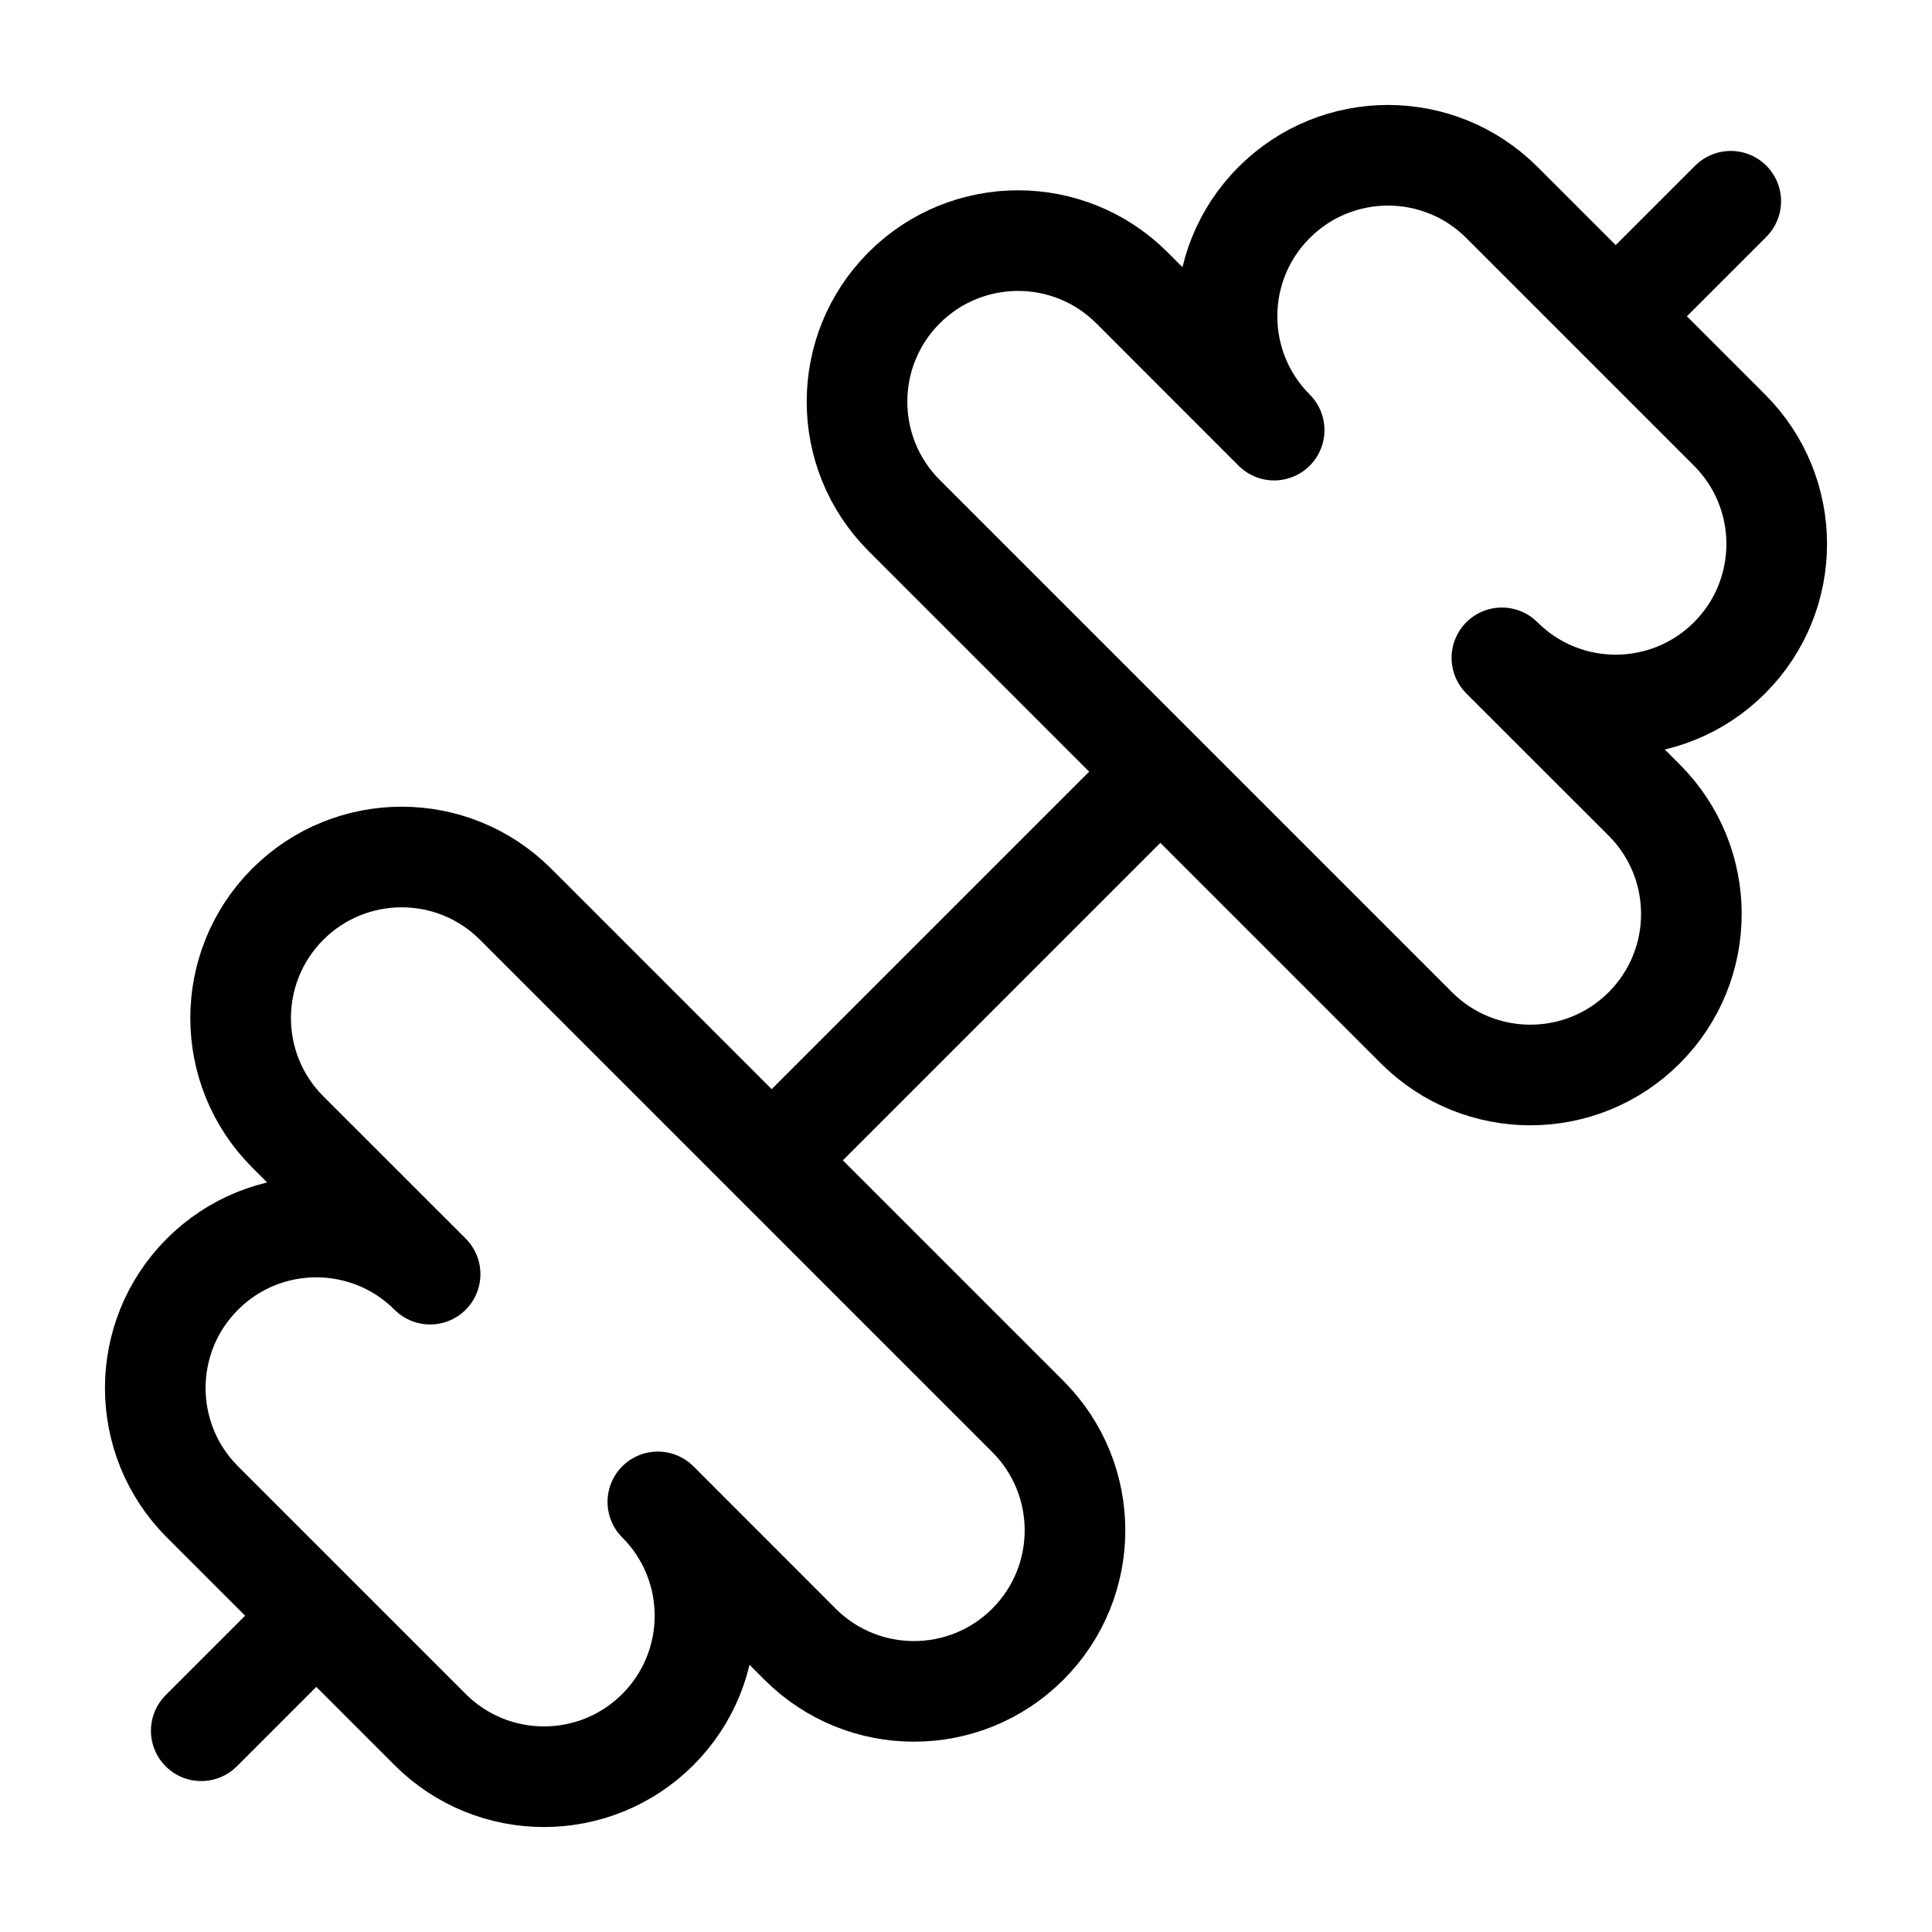
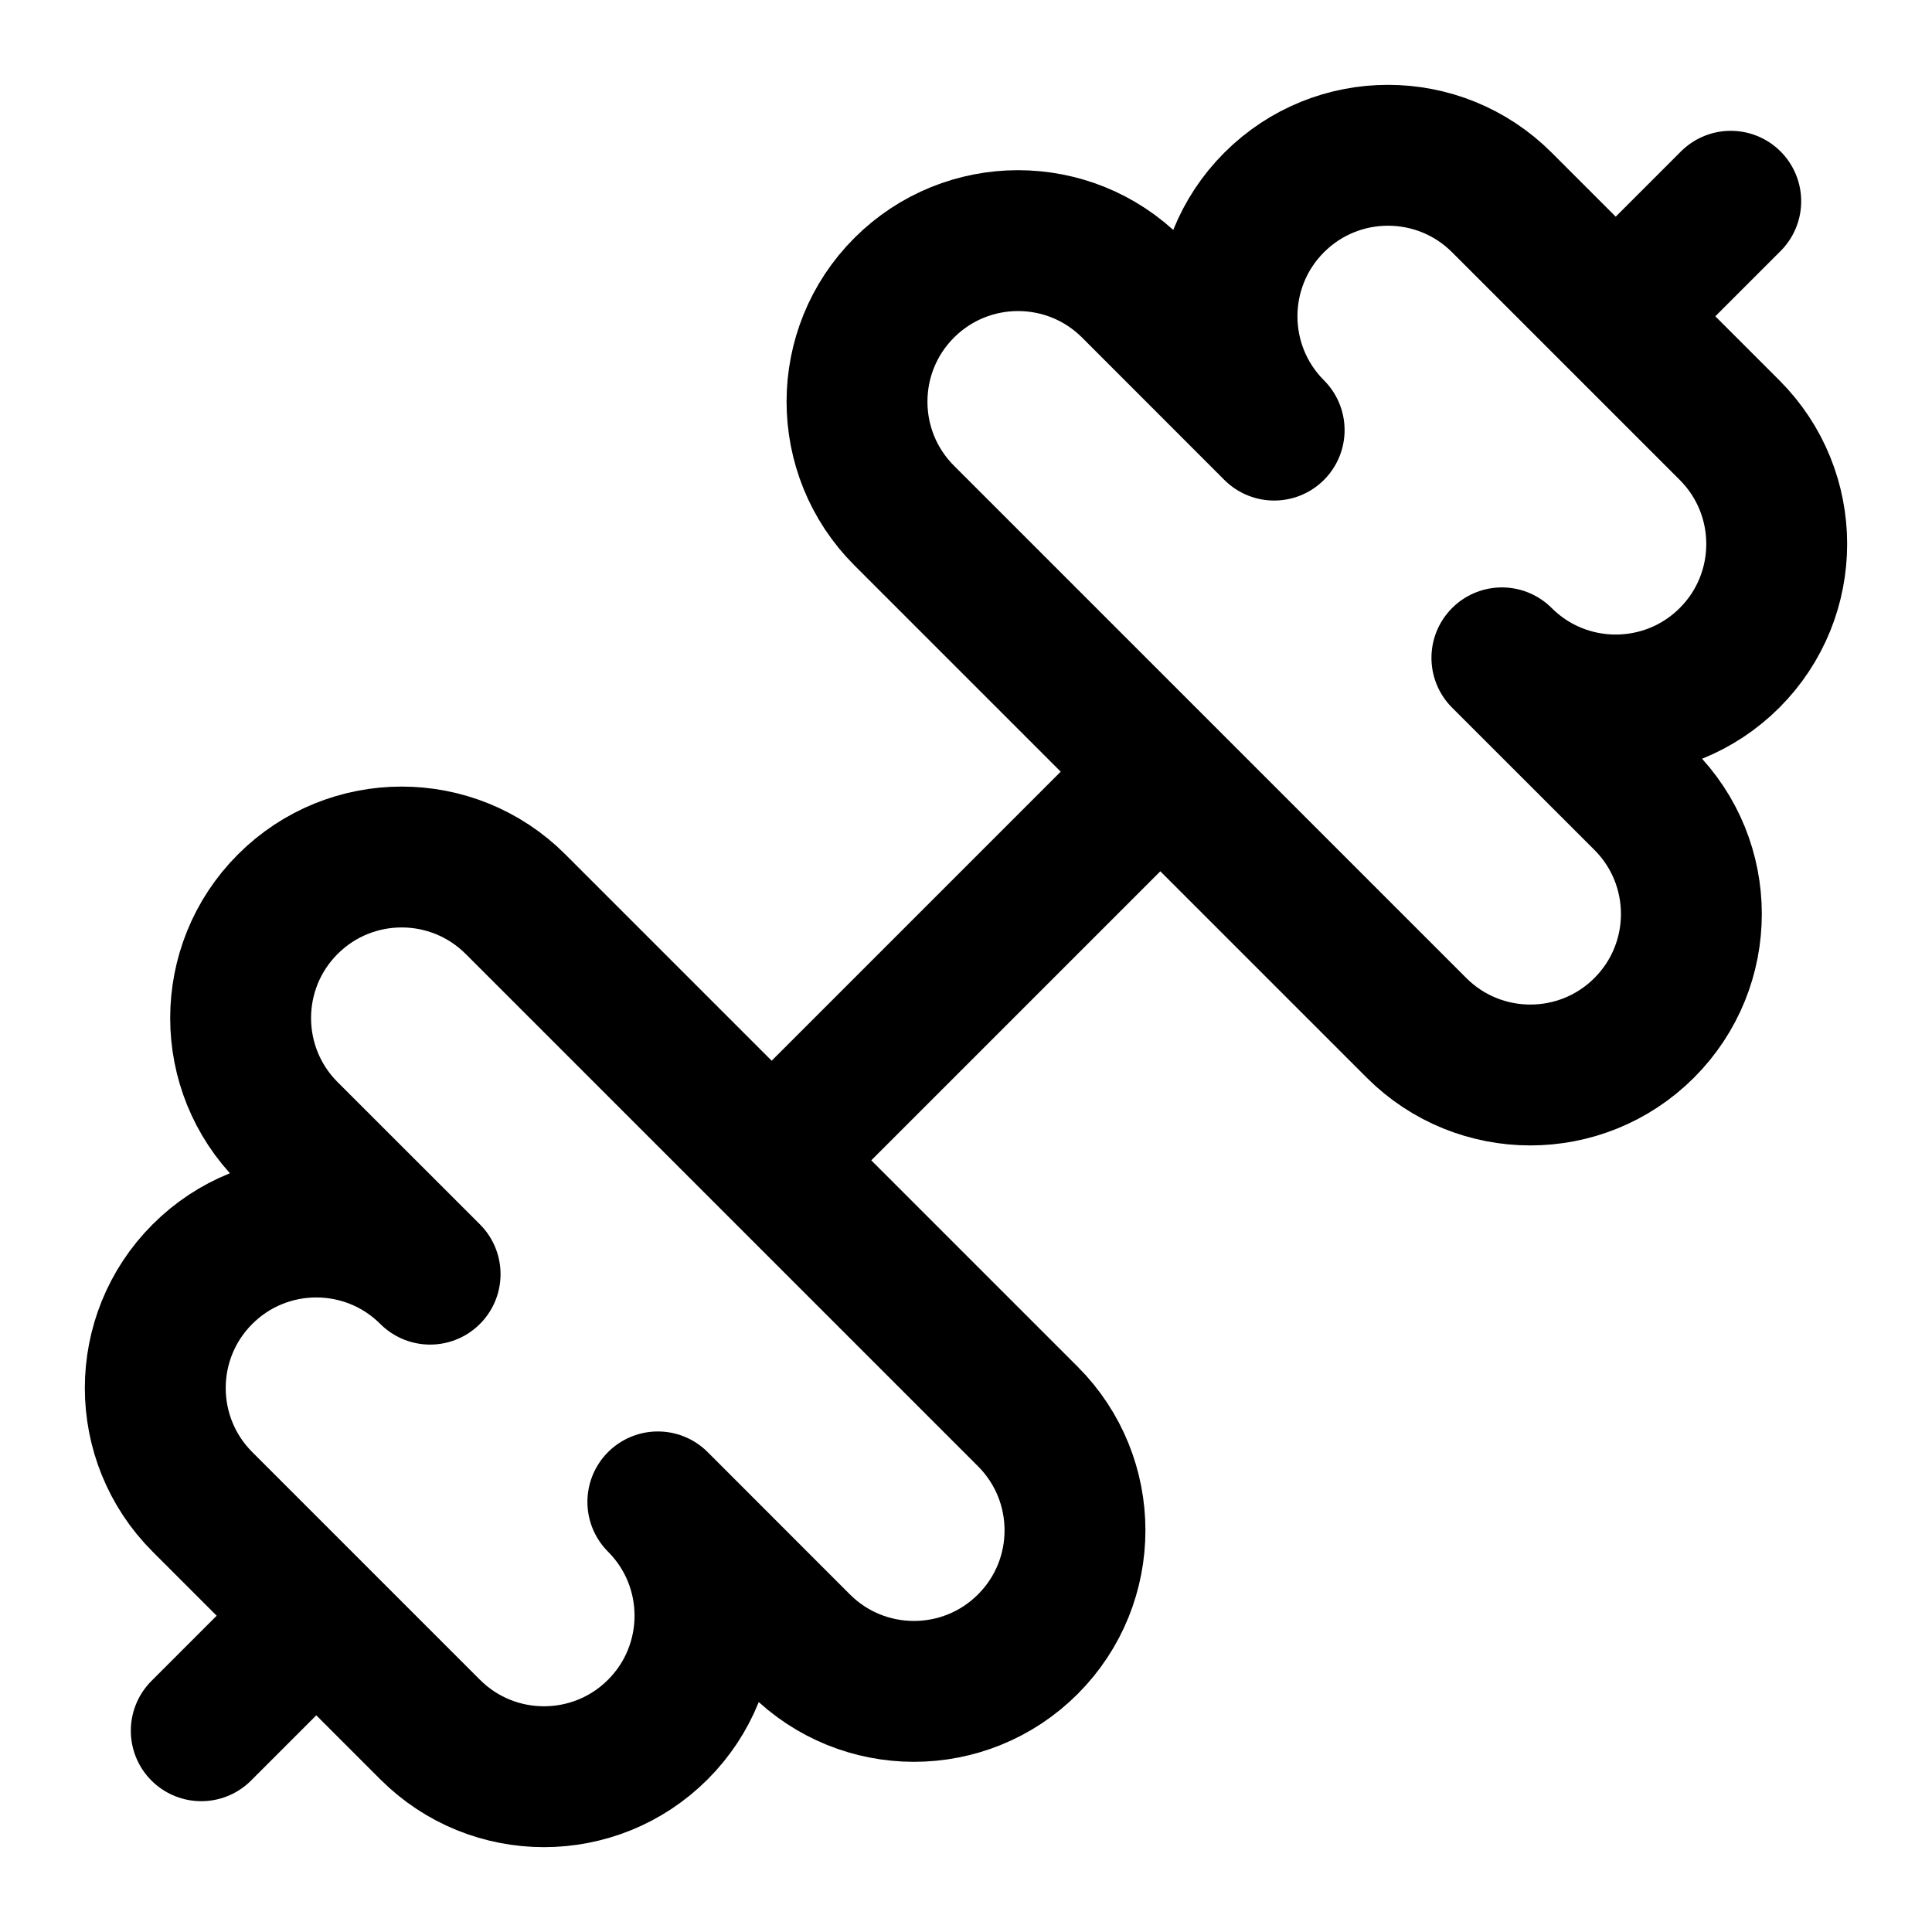
- <svg xmlns="http://www.w3.org/2000/svg" width="24" height="24" viewBox="0 0 24 24" fill="none" stroke="currentColor" stroke-width="1.25" stroke-linecap="round" stroke-linejoin="round" class="lucide lucide-dumbbell-icon lucide-dumbbell">
+ <svg xmlns="http://www.w3.org/2000/svg" width="24" height="24" viewBox="0 0 24 24" fill="none" stroke="currentColor" stroke-width="1.75" stroke-linecap="round" stroke-linejoin="round" class="lucide lucide-dumbbell-icon lucide-dumbbell">
  <path d="M17.596 12.768a2 2 0 1 0 2.829-2.829l-1.768-1.767a2 2 0 0 0 2.828-2.829l-2.828-2.828a2 2 0 0 0-2.829 2.828l-1.767-1.768a2 2 0 1 0-2.829 2.829z" />
  <path d="m2.5 21.5 1.4-1.4" />
  <path d="m20.1 3.9 1.4-1.4" />
  <path d="M5.343 21.485a2 2 0 1 0 2.829-2.828l1.767 1.768a2 2 0 1 0 2.829-2.829l-6.364-6.364a2 2 0 1 0-2.829 2.829l1.768 1.767a2 2 0 0 0-2.828 2.829z" />
  <path d="m9.6 14.4 4.8-4.8" />
</svg>
